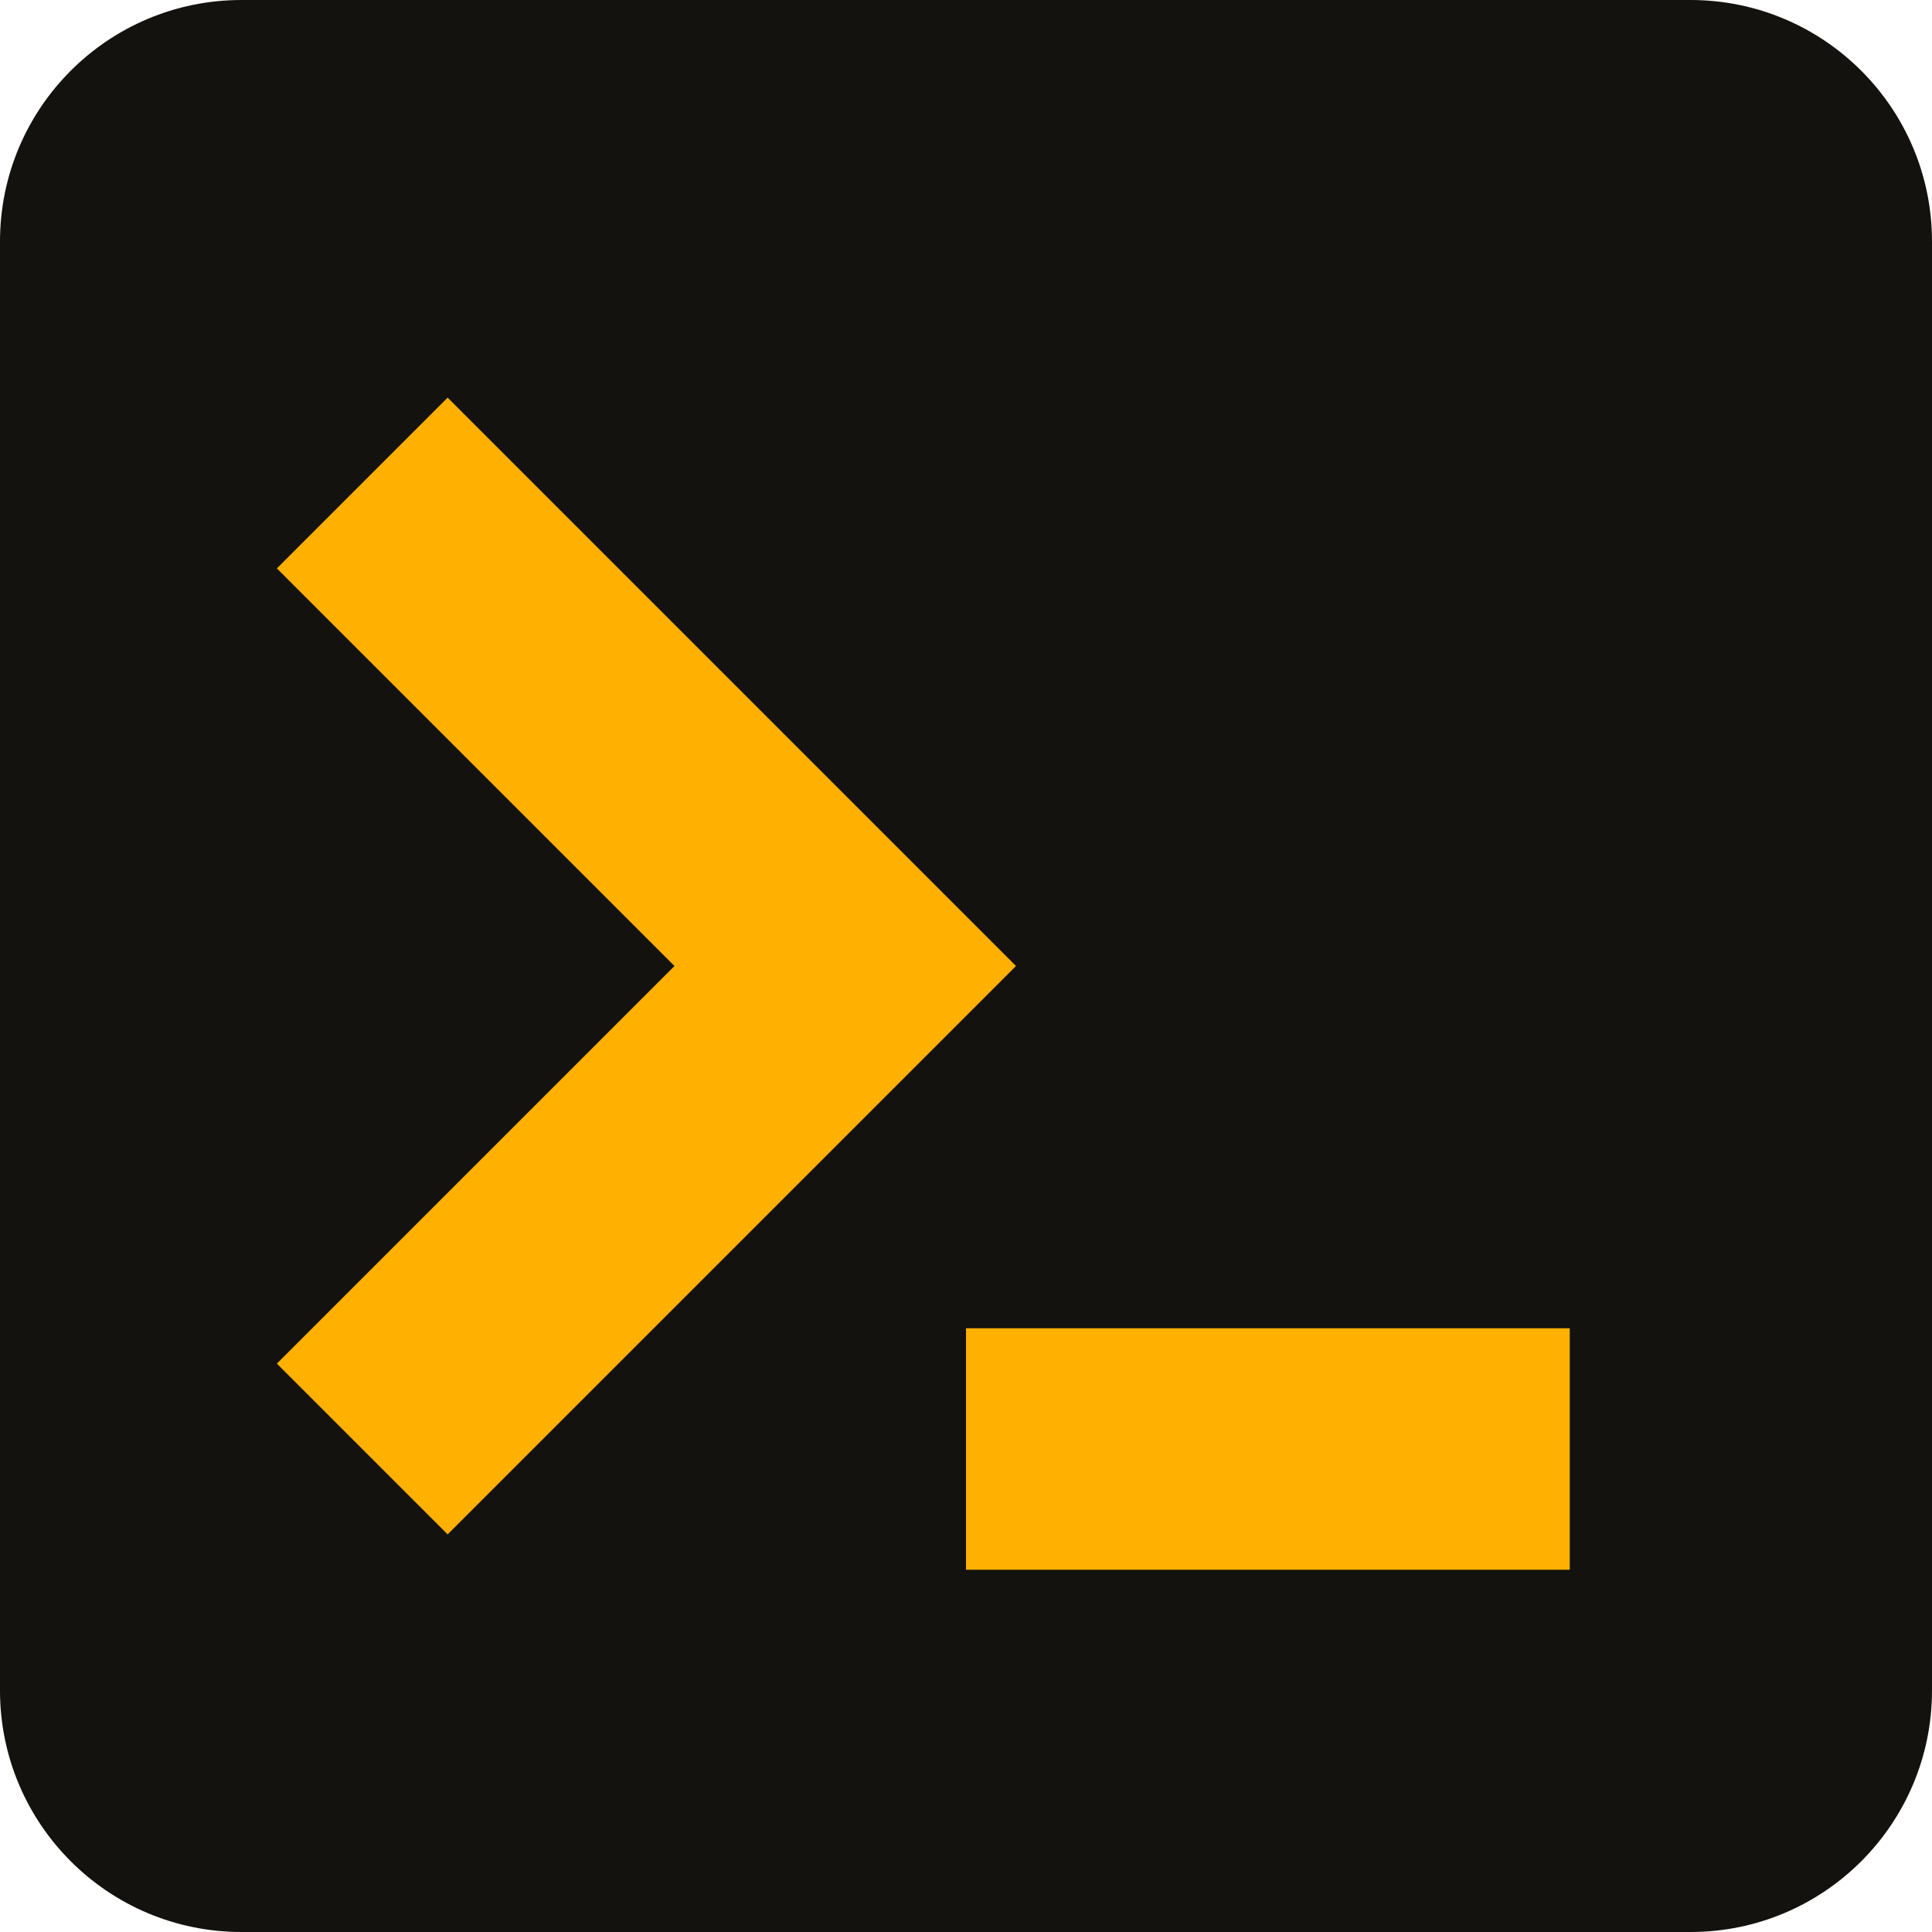
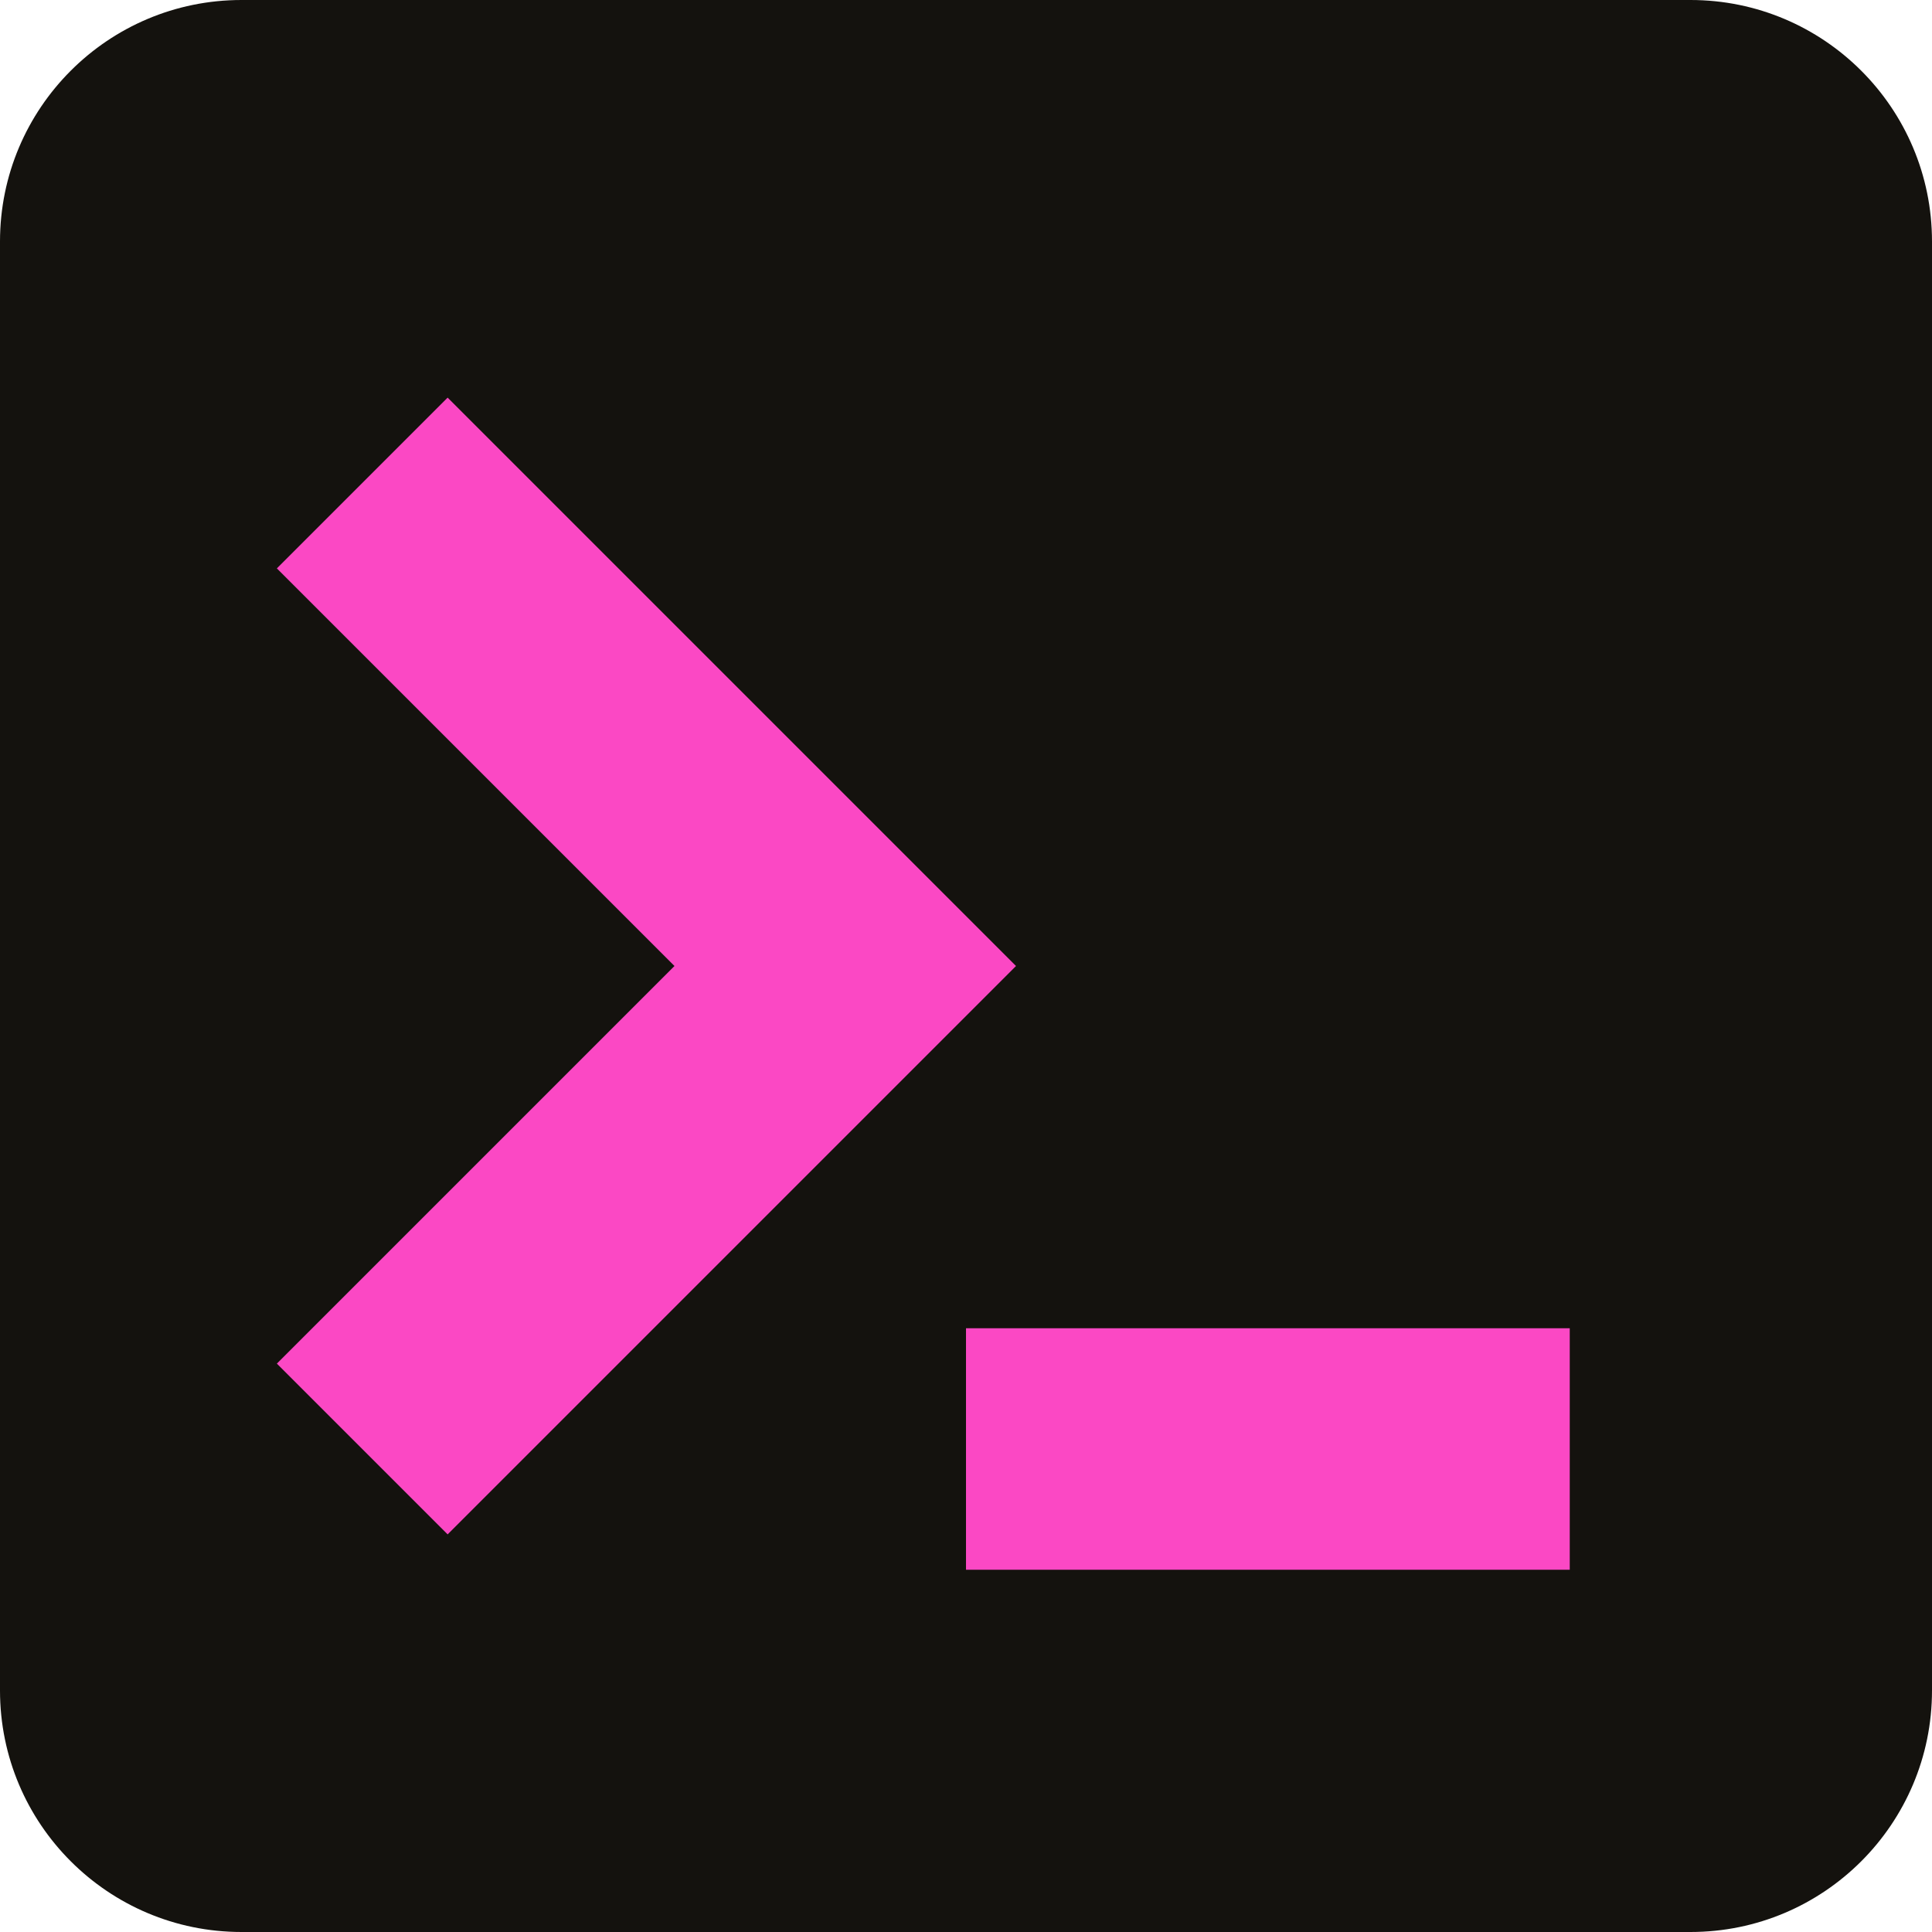
<svg xmlns="http://www.w3.org/2000/svg" viewBox="0 0 16 16">
  <rect width="16" height="16" rx="2" fill="#14120e" />
-   <path d="M3 4l4 4-4 4" fill="none" stroke="#ffb000" stroke-width="2" />
-   <rect x="8" y="11" width="5" height="2" fill="#ffb000" />
+   <path d="M3 4l4 4-4 4" fill="none" stroke="#fb48c4" stroke-width="2" />
+   <rect x="8" y="11" width="5" height="2" fill="#fb48c4" />
</svg>
